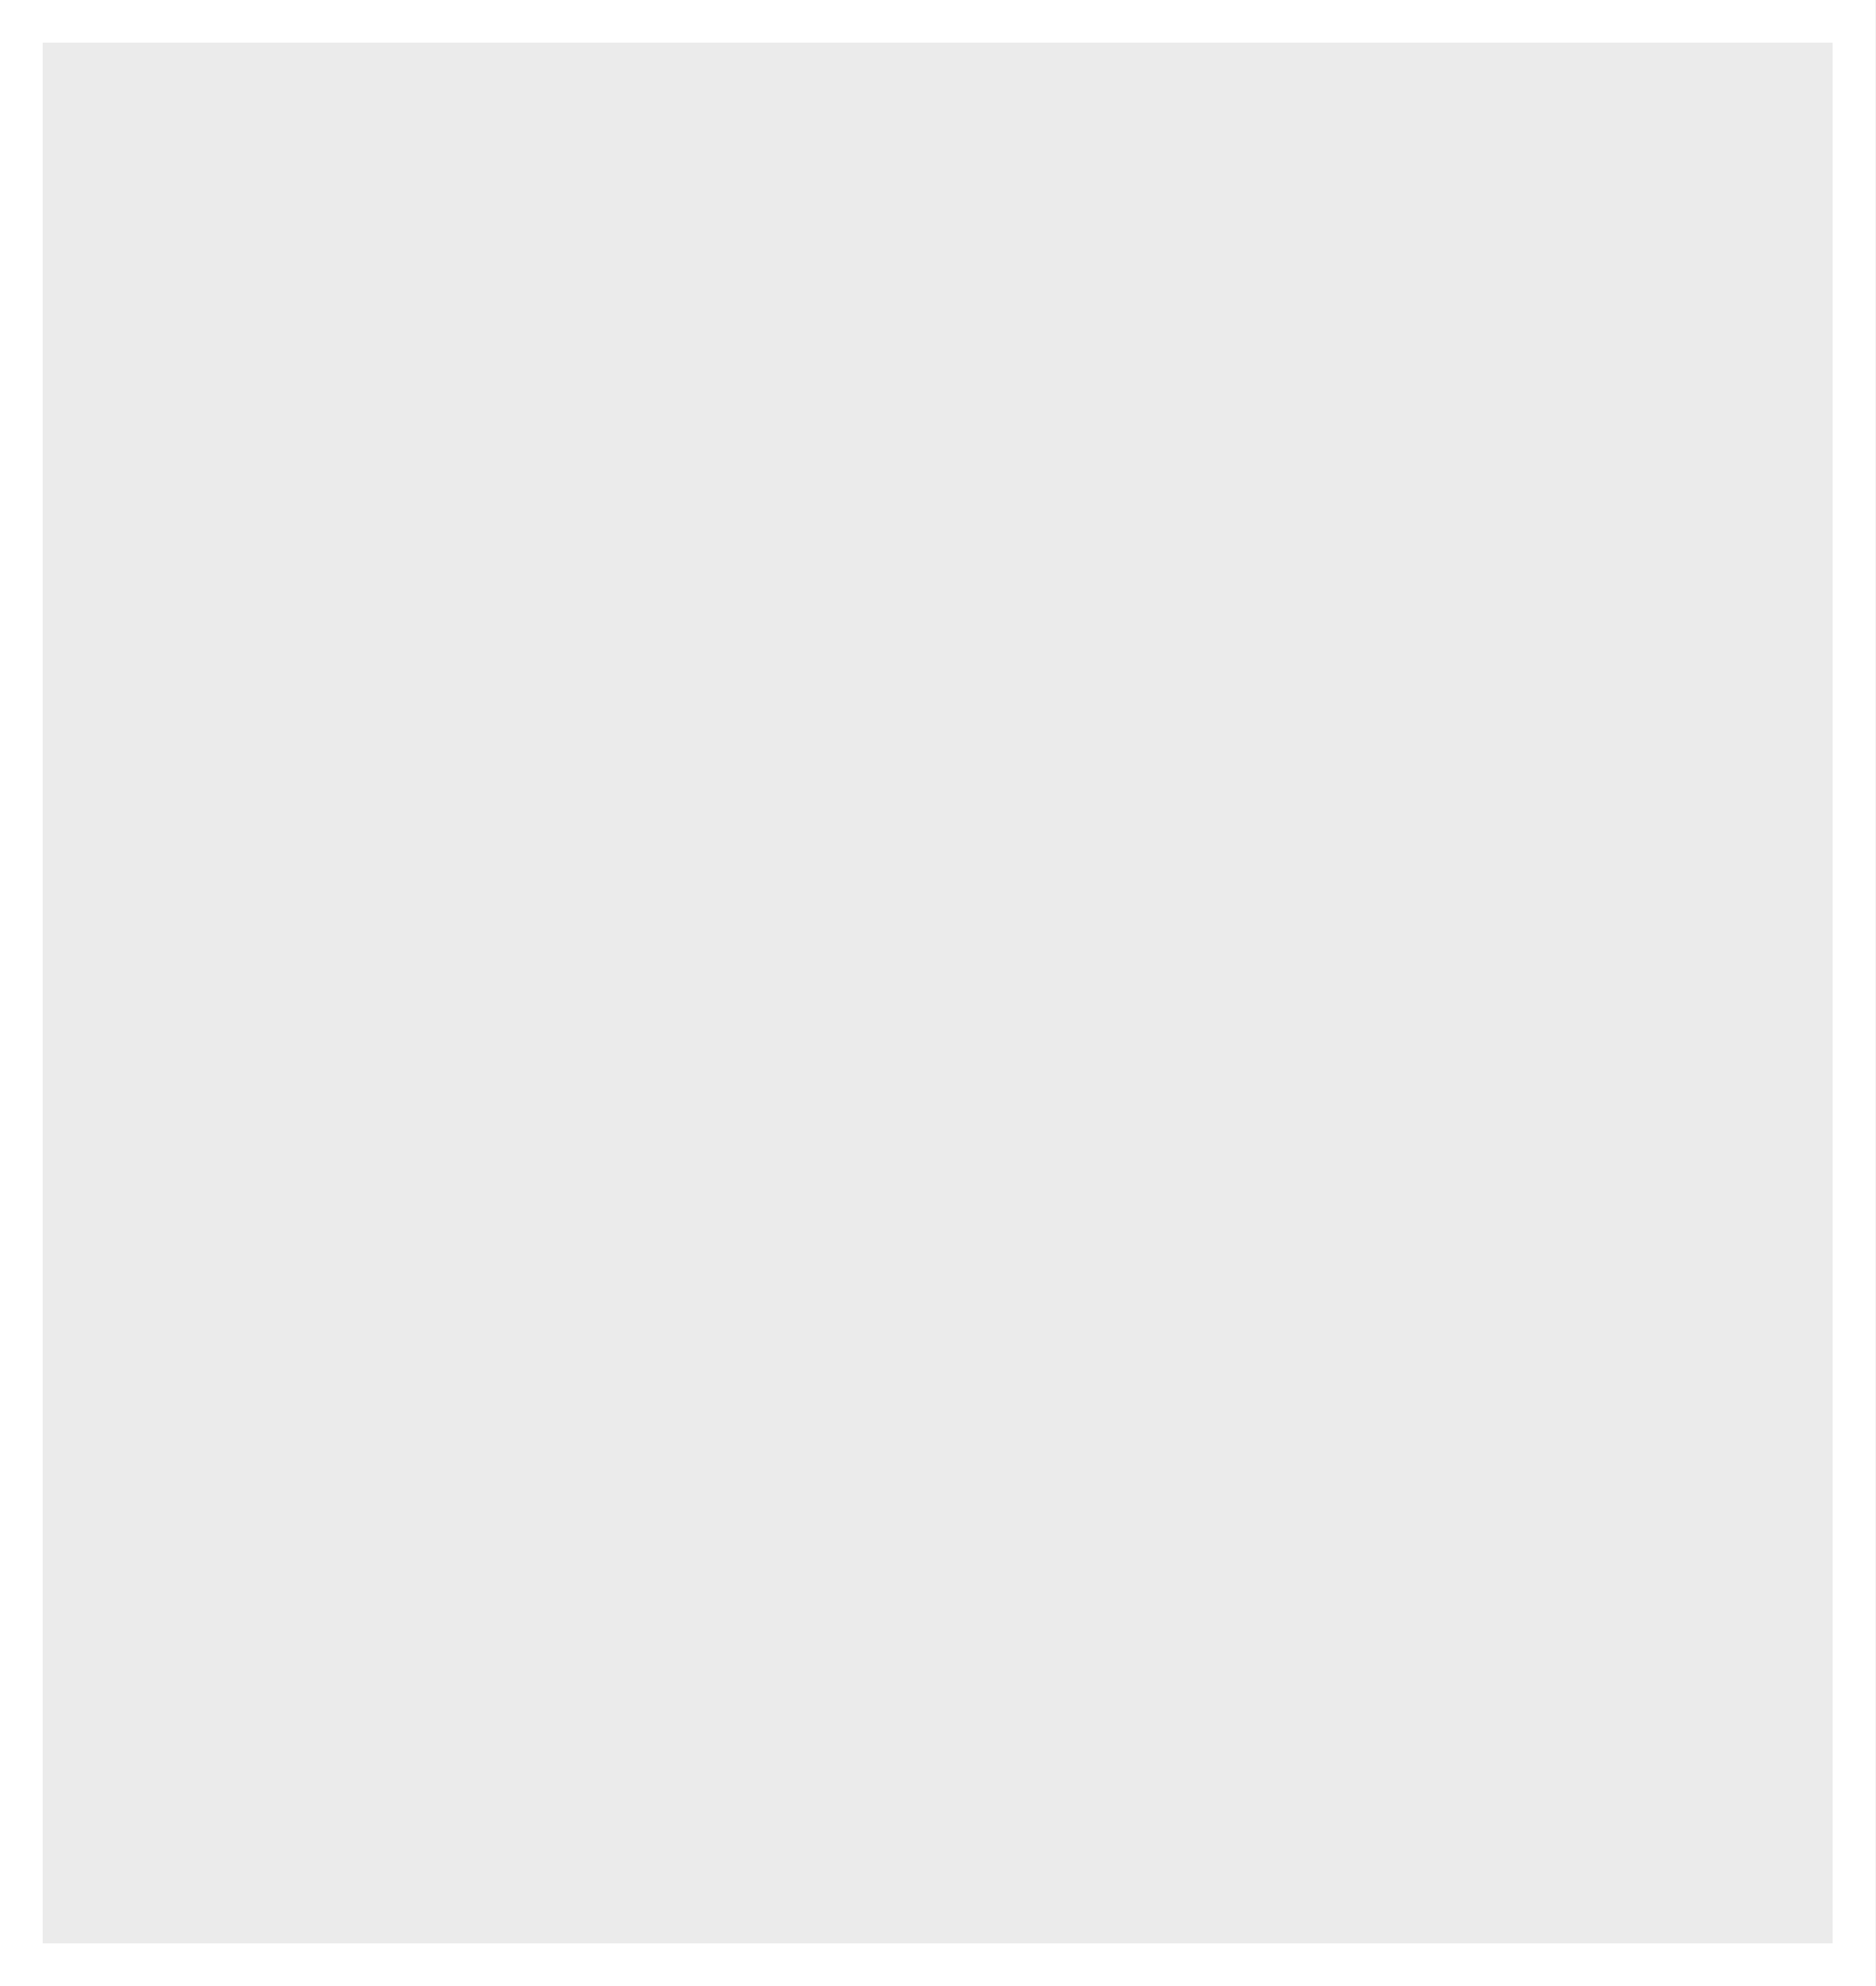
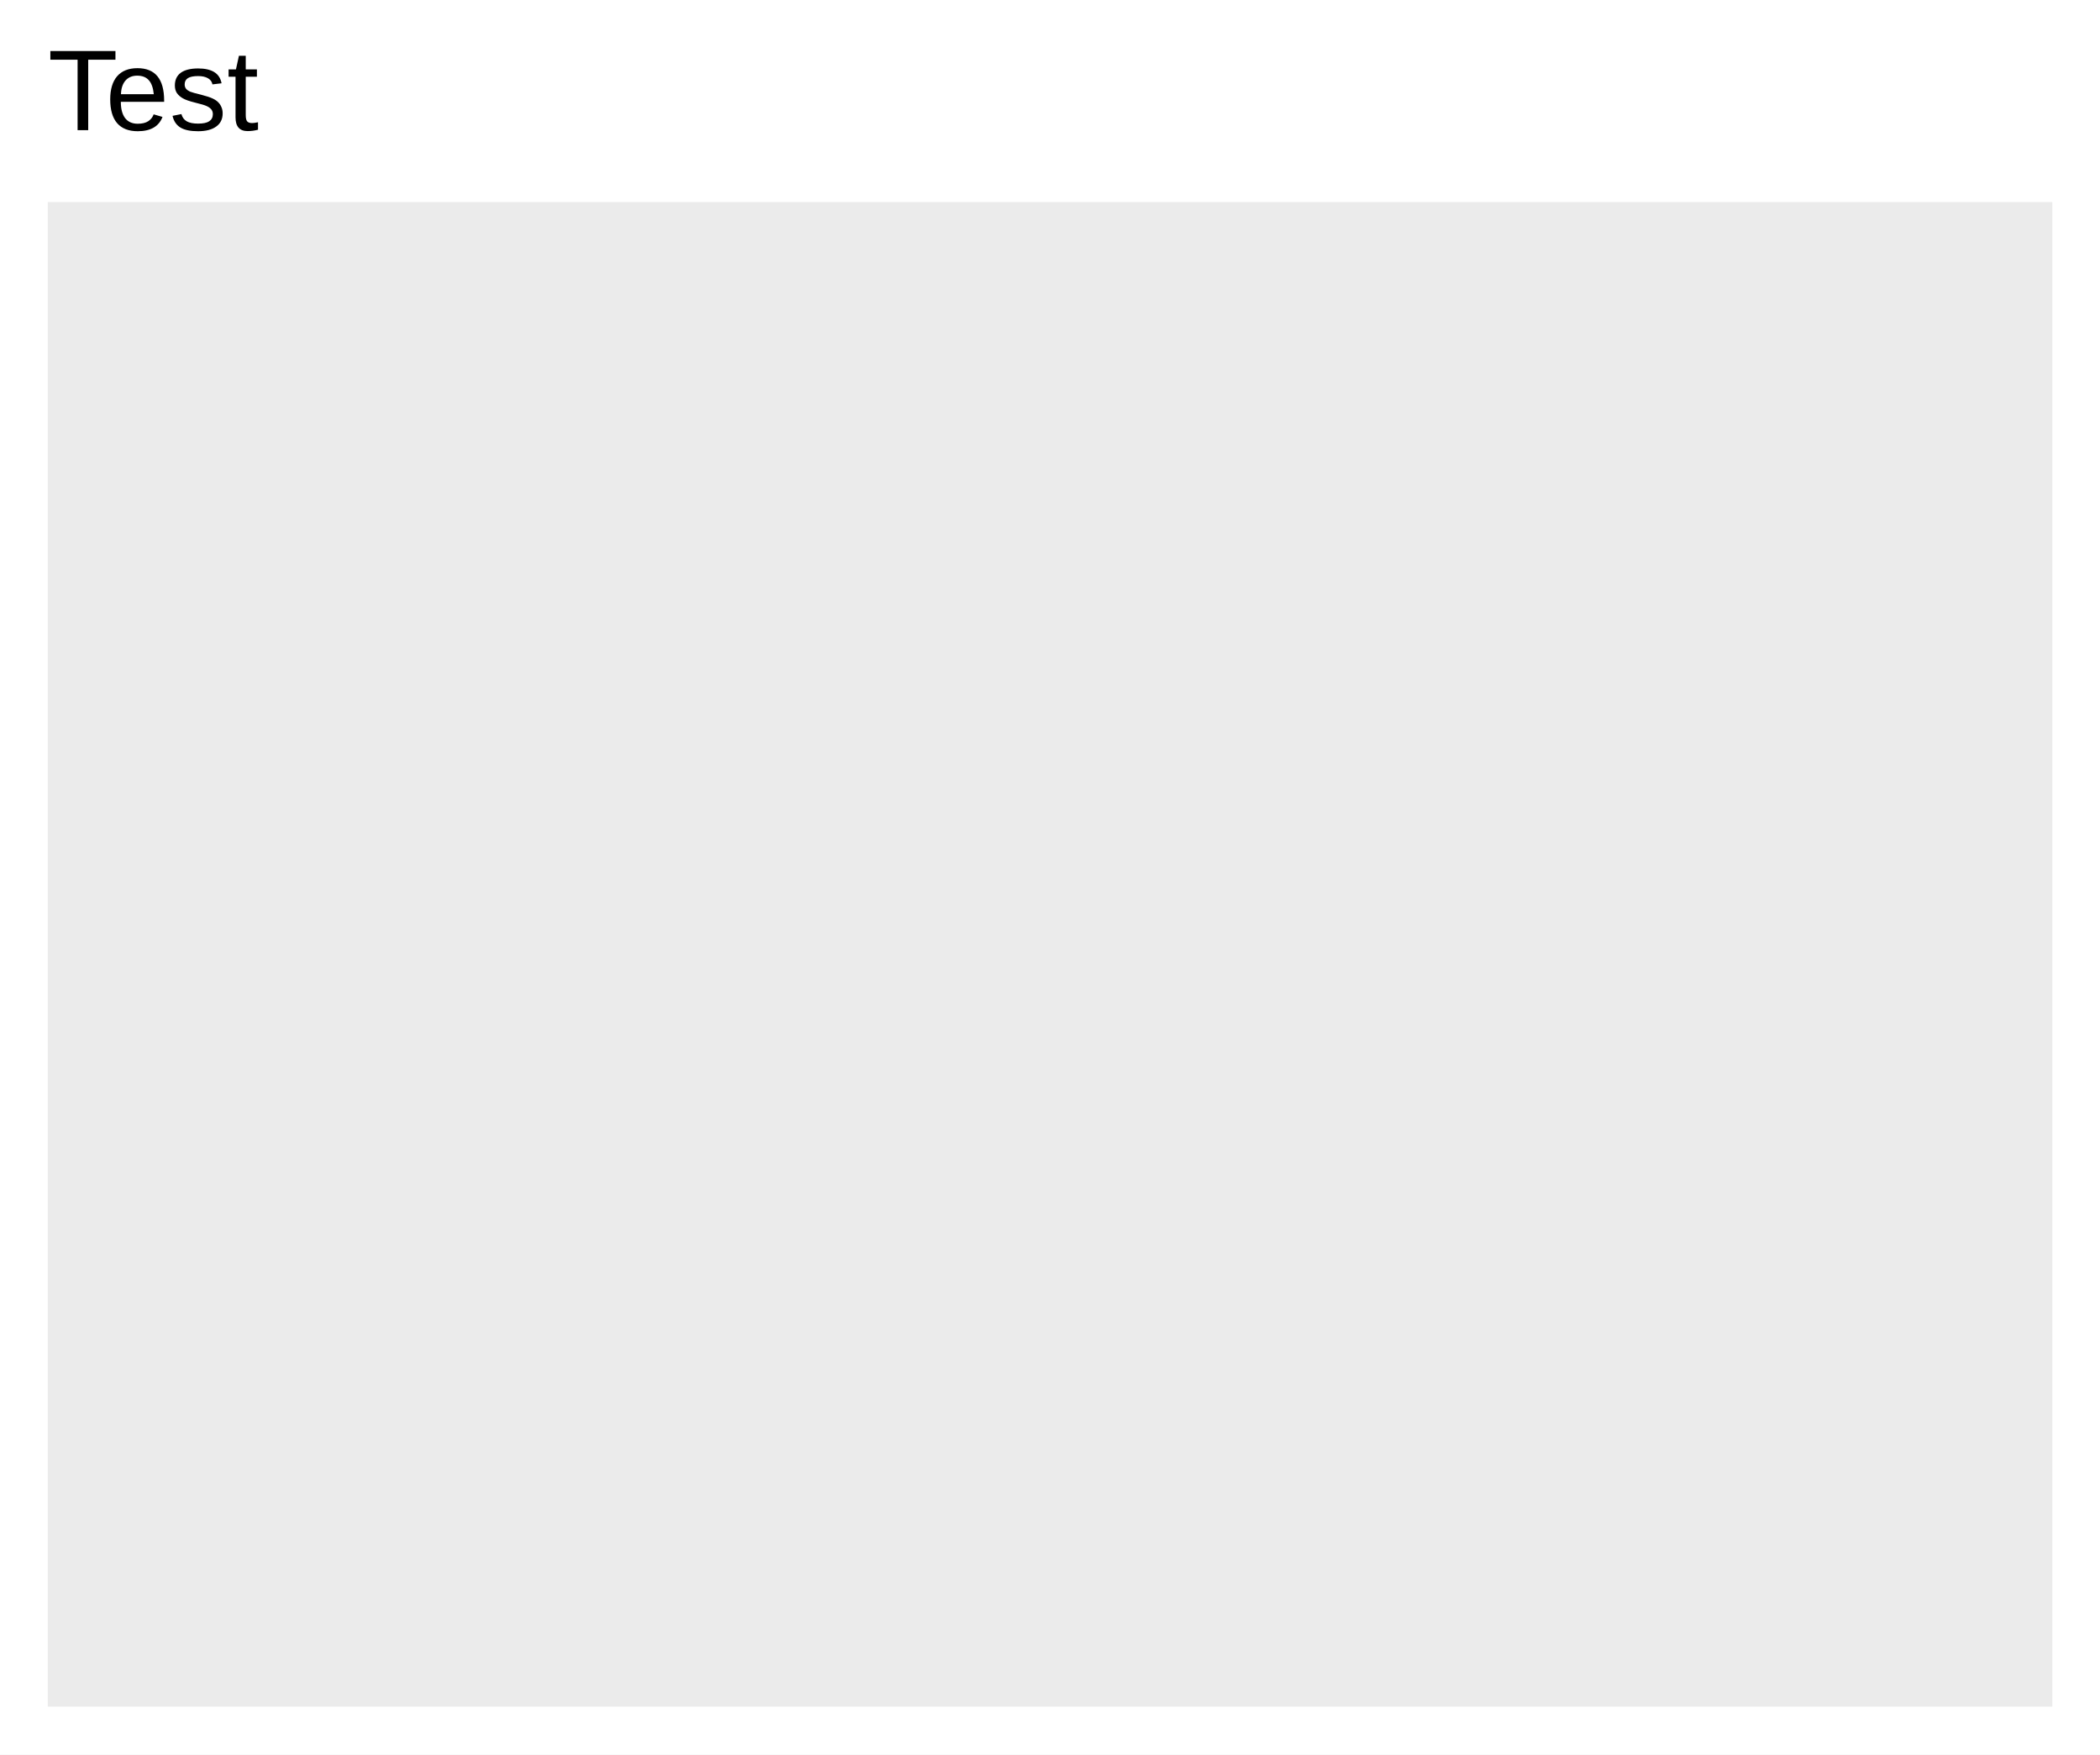
- <svg xmlns="http://www.w3.org/2000/svg" class="svglite" width="240.94pt" height="255.12pt" viewBox="0 0 240.94 255.12">
+ <svg xmlns="http://www.w3.org/2000/svg" class="svglite" width="240.94pt" height="201.26pt" viewBox="0 0 240.94 201.26">
  <defs>
    <style type="text/css">
    .svglite line, .svglite polyline, .svglite polygon, .svglite path, .svglite rect, .svglite circle {
      fill: none;
      stroke: #000000;
      stroke-linecap: round;
      stroke-linejoin: round;
      stroke-miterlimit: 10.00;
    }
    .svglite text {
      white-space: pre;
    }
  </style>
  </defs>
  <rect width="100%" height="100%" style="stroke: none; fill: #FFFFFF;" />
  <defs>
-     <clipPath id="cpMC4wMHwyNDAuOTR8MC4wMHwyNTUuMTI=">
-       <rect x="0.00" y="0.00" width="240.94" height="255.12" />
+     <clipPath id="cpMC4wMHwyNDAuOTR8MC4wMHwyMDEuMjY=">
+       <rect x="0.00" y="0.00" width="240.94" height="201.26" />
    </clipPath>
  </defs>
-   <g clip-path="url(#cpMC4wMHwyNDAuOTR8MC4wMHwyNTUuMTI=)">
-     <rect x="0.00" y="0.00" width="240.94" height="255.12" style="stroke-width: 1.07; stroke: #FFFFFF; fill: #FFFFFF;" />
+   <g clip-path="url(#cpMC4wMHwyNDAuOTR8MC4wMHwyMDEuMjY=)">
+     <rect x="0.00" y="0.00" width="240.94" height="201.26" style="stroke-width: 1.07; stroke: #FFFFFF; fill: #FFFFFF;" />
  </g>
  <defs>
-     <clipPath id="cpNS40OHwyMzUuNDd8NS40OHwyNDkuNjQ=">
-       <rect x="5.48" y="5.48" width="229.99" height="244.16" />
+     <clipPath id="cpNS40OHwyMzUuNDd8MjMuMTh8MTk1Ljc4">
+       <rect x="5.48" y="23.18" width="229.99" height="172.60" />
    </clipPath>
  </defs>
-   <g clip-path="url(#cpNS40OHwyMzUuNDd8NS40OHwyNDkuNjQ=)">
-     <rect x="5.48" y="5.48" width="229.99" height="244.16" style="stroke-width: 1.07; stroke: none; fill: #EBEBEB;" />
+   <g clip-path="url(#cpNS40OHwyMzUuNDd8MjMuMTh8MTk1Ljc4)">
+     <rect x="5.48" y="23.18" width="229.99" height="172.60" style="stroke-width: 1.07; stroke: none; fill: #EBEBEB;" />
  </g>
-   <g clip-path="url(#cpMC4wMHwyNDAuOTR8MC4wMHwyNTUuMTI=)">
- </g>
+   <g clip-path="url(#cpMC4wMHwyNDAuOTR8MC4wMHwyMDEuMjY=)">
+     <text x="5.48" y="14.93" style="font-size: 13.20px; font-family: &quot;Arial&quot;;" textLength="24.19px" lengthAdjust="spacingAndGlyphs">Test</text>
+   </g>
</svg>
